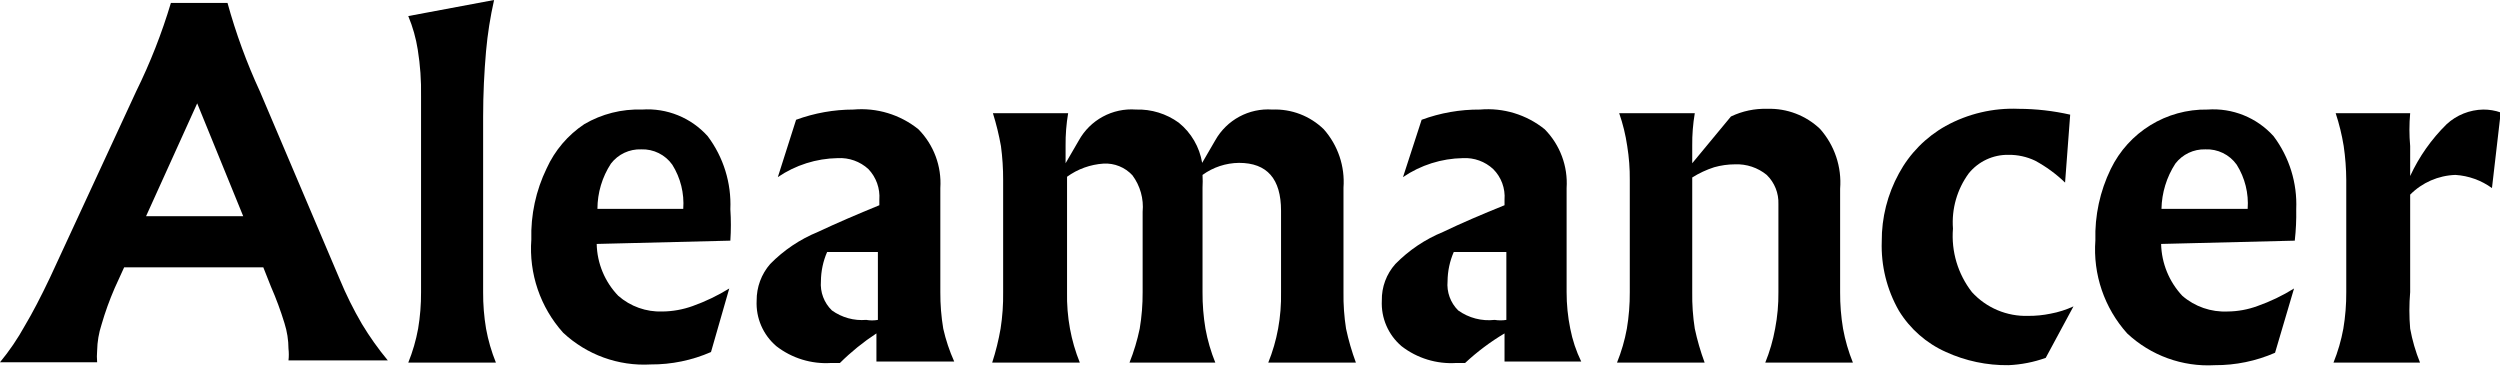
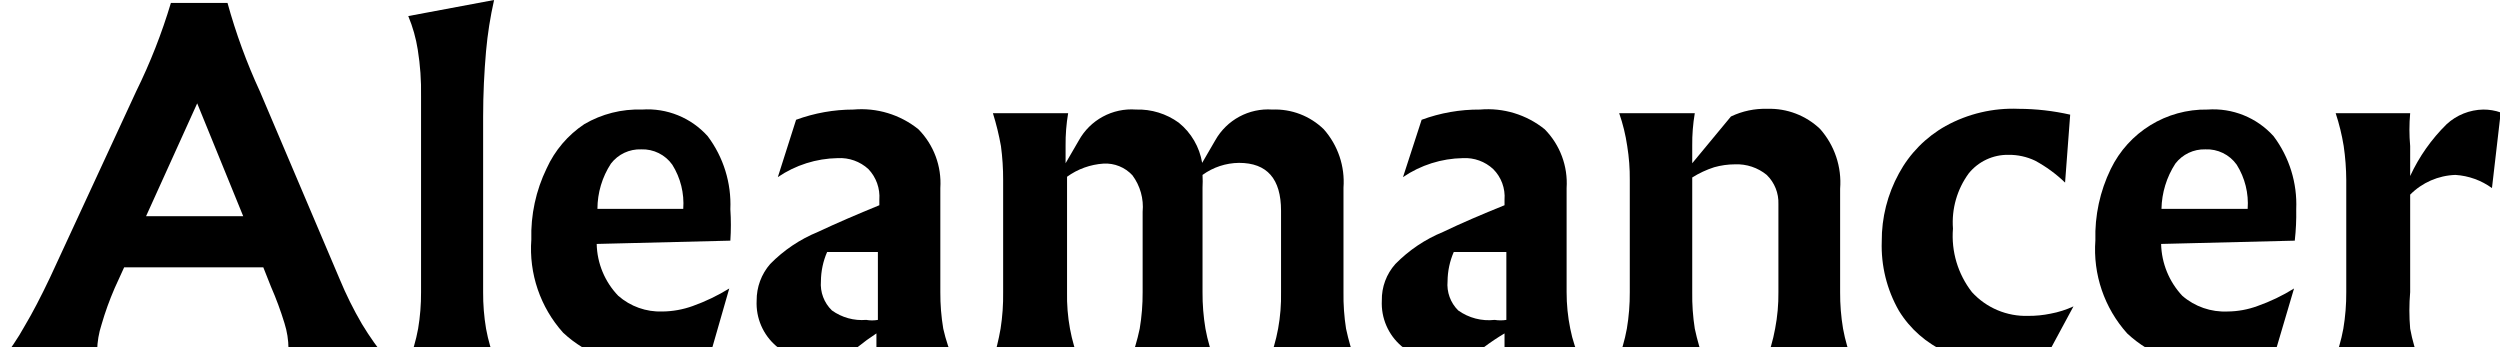
- <svg xmlns="http://www.w3.org/2000/svg" viewBox="0 0 68.46 10">
+ <svg xmlns="http://www.w3.org/2000/svg" viewBox="0 0 68.46 9.5">
  <g id="Layer_2" data-name="Layer 2">
    <g id="Layer_1-2" data-name="Layer 1">
      <path d="M9.91,8.87a8.18,8.18,0,0,0,.71,1v0H7.9a1.45,1.45,0,0,0,0-.32,2.35,2.35,0,0,0-.11-.7,9.16,9.16,0,0,0-.37-1l-.21-.53H3.4l-.26.57a8.29,8.29,0,0,0-.36,1,2.45,2.45,0,0,0-.12.71,1.82,1.82,0,0,0,0,.32H0v0a6.53,6.53,0,0,0,.68-1q.31-.52.69-1.32l2.36-5.1A15.58,15.58,0,0,0,4.68.08H6.23a15.75,15.75,0,0,0,.89,2.43L9.3,7.64A10.06,10.06,0,0,0,9.91,8.87ZM4,5.92H6.66L5.4,2.83Z" />
      <path d="M11.45,9a5.83,5.83,0,0,0,.08-1V2.64a7.19,7.19,0,0,0-.09-1.28,4,4,0,0,0-.26-.92L13.53,0a10.64,10.64,0,0,0-.22,1.4c-.05.57-.08,1.17-.08,1.8V8a5.83,5.83,0,0,0,.08,1,4.76,4.76,0,0,0,.27.93h-2.4A4.76,4.76,0,0,0,11.45,9Z" />
      <path d="M20,6.59l-3.66.09a2.11,2.11,0,0,0,.59,1.42,1.74,1.74,0,0,0,1.21.43,2.52,2.52,0,0,0,.83-.15,5.34,5.34,0,0,0,1-.48l0,0-.5,1.74a4.06,4.06,0,0,1-1.65.34,3.24,3.24,0,0,1-2.4-.87,3.44,3.44,0,0,1-.87-2.55,4.19,4.19,0,0,1,.42-1.95A2.89,2.89,0,0,1,16,3.4,2.93,2.93,0,0,1,17.58,3a2.21,2.21,0,0,1,1.8.73,3.11,3.11,0,0,1,.62,2A6.54,6.54,0,0,1,20,6.59Zm-1.29-.87a2,2,0,0,0-.3-1.21,1,1,0,0,0-.85-.42,1,1,0,0,0-.83.39,2.28,2.28,0,0,0-.37,1.24Z" />
      <path d="M25.15,3.54a2.1,2.1,0,0,1,.6,1.61V8a5.86,5.86,0,0,0,.08,1,4.74,4.74,0,0,0,.3.9H24V9.13A6.34,6.34,0,0,0,23,9.94h-.24a2.22,2.22,0,0,1-1.5-.46,1.54,1.54,0,0,1-.54-1.25,1.51,1.51,0,0,1,.37-1,3.91,3.91,0,0,1,1.31-.88c.51-.24,1.07-.48,1.68-.73V5.47a1.1,1.1,0,0,0-.3-.84,1.15,1.15,0,0,0-.84-.3,3,3,0,0,0-1.64.52l0,0,.5-1.57A4.57,4.57,0,0,1,23.37,3,2.49,2.49,0,0,1,25.15,3.54ZM22.65,6.9a2.05,2.05,0,0,0-.17.8,1,1,0,0,0,.3.8,1.41,1.41,0,0,0,.94.26.92.92,0,0,0,.32,0V6.9Z" />
      <path d="M35,9a5,5,0,0,0,.08-1V5.77c0-.87-.38-1.31-1.15-1.31a1.73,1.73,0,0,0-1,.33,3.13,3.13,0,0,1,0,.35V8a5.83,5.83,0,0,0,.08,1,4.76,4.76,0,0,0,.27.93H30.93A5.57,5.57,0,0,0,31.21,9a5.87,5.87,0,0,0,.08-1V5.8a1.45,1.45,0,0,0-.28-1,1,1,0,0,0-.79-.32,1.92,1.92,0,0,0-1,.36V8a5,5,0,0,0,.08,1,4.76,4.76,0,0,0,.27.93h-2.4A6.72,6.72,0,0,0,27.4,9a5.9,5.9,0,0,0,.07-1V4.93A6.8,6.8,0,0,0,27.41,4a7.32,7.32,0,0,0-.22-.9h2.06a5,5,0,0,0-.07.89v.48l.36-.62A1.65,1.65,0,0,1,31.11,3a1.89,1.89,0,0,1,1.17.36,1.79,1.79,0,0,1,.64,1.1l.36-.62A1.66,1.66,0,0,1,34.84,3a1.91,1.91,0,0,1,1.41.54,2.17,2.17,0,0,1,.54,1.6V8a5.9,5.9,0,0,0,.07,1,6.72,6.72,0,0,0,.27.93h-2.4A4.76,4.76,0,0,0,35,9Z" />
      <path d="M42.3,3.54a2.1,2.1,0,0,1,.6,1.61V8A5,5,0,0,0,43,9a3.65,3.65,0,0,0,.3.9H41.2V9.13a6.34,6.34,0,0,0-1.08.81h-.24a2.22,2.22,0,0,1-1.5-.46,1.54,1.54,0,0,1-.54-1.25,1.46,1.46,0,0,1,.37-1,3.91,3.91,0,0,1,1.31-.88c.5-.24,1.06-.48,1.68-.73V5.47a1.07,1.07,0,0,0-.31-.84,1.13,1.13,0,0,0-.83-.3,3,3,0,0,0-1.64.52l0,0,.51-1.57A4.53,4.53,0,0,1,40.53,3,2.48,2.48,0,0,1,42.3,3.54ZM39.81,6.9a2.05,2.05,0,0,0-.17.8,1,1,0,0,0,.29.8,1.44,1.44,0,0,0,1,.26,1,1,0,0,0,.32,0V6.9Z" />
      <path d="M44.55,9a5.83,5.83,0,0,0,.08-1V4.93A5.49,5.49,0,0,0,44.56,4a4.89,4.89,0,0,0-.22-.9h2.07a5,5,0,0,0-.07.89v.48L47.4,3.19a2.16,2.16,0,0,1,1-.21,2,2,0,0,1,1.44.55,2.21,2.21,0,0,1,.55,1.64V8a5.83,5.83,0,0,0,.08,1,4.76,4.76,0,0,0,.27.93H48.34A4.68,4.68,0,0,0,48.61,9a5,5,0,0,0,.09-1V5.59a1.06,1.06,0,0,0-.32-.8,1.29,1.29,0,0,0-.87-.29,2.12,2.12,0,0,0-.57.08,2.66,2.66,0,0,0-.6.28V8a5.9,5.9,0,0,0,.07,1,6.72,6.72,0,0,0,.27.93h-2.4A4.76,4.76,0,0,0,44.55,9Z" />
      <path d="M56.69,3.14,56.55,5l0,0a3.74,3.74,0,0,0-.82-.6A1.65,1.65,0,0,0,55,4.24a1.37,1.37,0,0,0-1.09.51,2.27,2.27,0,0,0-.43,1.51A2.5,2.5,0,0,0,54,8a2,2,0,0,0,1.54.65,2.93,2.93,0,0,0,.61-.06,2.66,2.66,0,0,0,.63-.2l0,0-.76,1.41A3.46,3.46,0,0,1,55,10a4,4,0,0,1-1.71-.36A2.89,2.89,0,0,1,52,8.51a3.57,3.57,0,0,1-.47-1.9A3.81,3.81,0,0,1,52,4.75a3.27,3.27,0,0,1,1.28-1.3,3.81,3.81,0,0,1,2-.47A6.44,6.44,0,0,1,56.69,3.14Z" />
      <path d="M62.84,6.59l-3.66.09a2.15,2.15,0,0,0,.58,1.42A1.77,1.77,0,0,0,61,8.53a2.42,2.42,0,0,0,.82-.15,5.08,5.08,0,0,0,1-.48l0,0L62.3,9.66a4.06,4.06,0,0,1-1.65.34,3.24,3.24,0,0,1-2.4-.87,3.44,3.44,0,0,1-.87-2.55,4.19,4.19,0,0,1,.42-1.95A2.89,2.89,0,0,1,60.45,3a2.22,2.22,0,0,1,1.81.73,3.11,3.11,0,0,1,.62,2A6.54,6.54,0,0,1,62.84,6.59Zm-1.29-.87a2,2,0,0,0-.3-1.21,1,1,0,0,0-.86-.42,1,1,0,0,0-.82.39,2.36,2.36,0,0,0-.38,1.24Z" />
      <path d="M64.17,9a5.83,5.83,0,0,0,.08-1V4.93A6.71,6.71,0,0,0,64.18,4a5.86,5.86,0,0,0-.22-.9H66A5,5,0,0,0,66,4v.82A4.83,4.83,0,0,1,67,3.4,1.52,1.52,0,0,1,68,3a1.42,1.42,0,0,1,.48.08l-.24,2.07a1.91,1.91,0,0,0-1-.36A1.83,1.83,0,0,0,66,5.33V8A5.83,5.83,0,0,0,66,9a4.76,4.76,0,0,0,.27.93H63.9A4.76,4.76,0,0,0,64.17,9Z" />
    </g>
  </g>
</svg>
